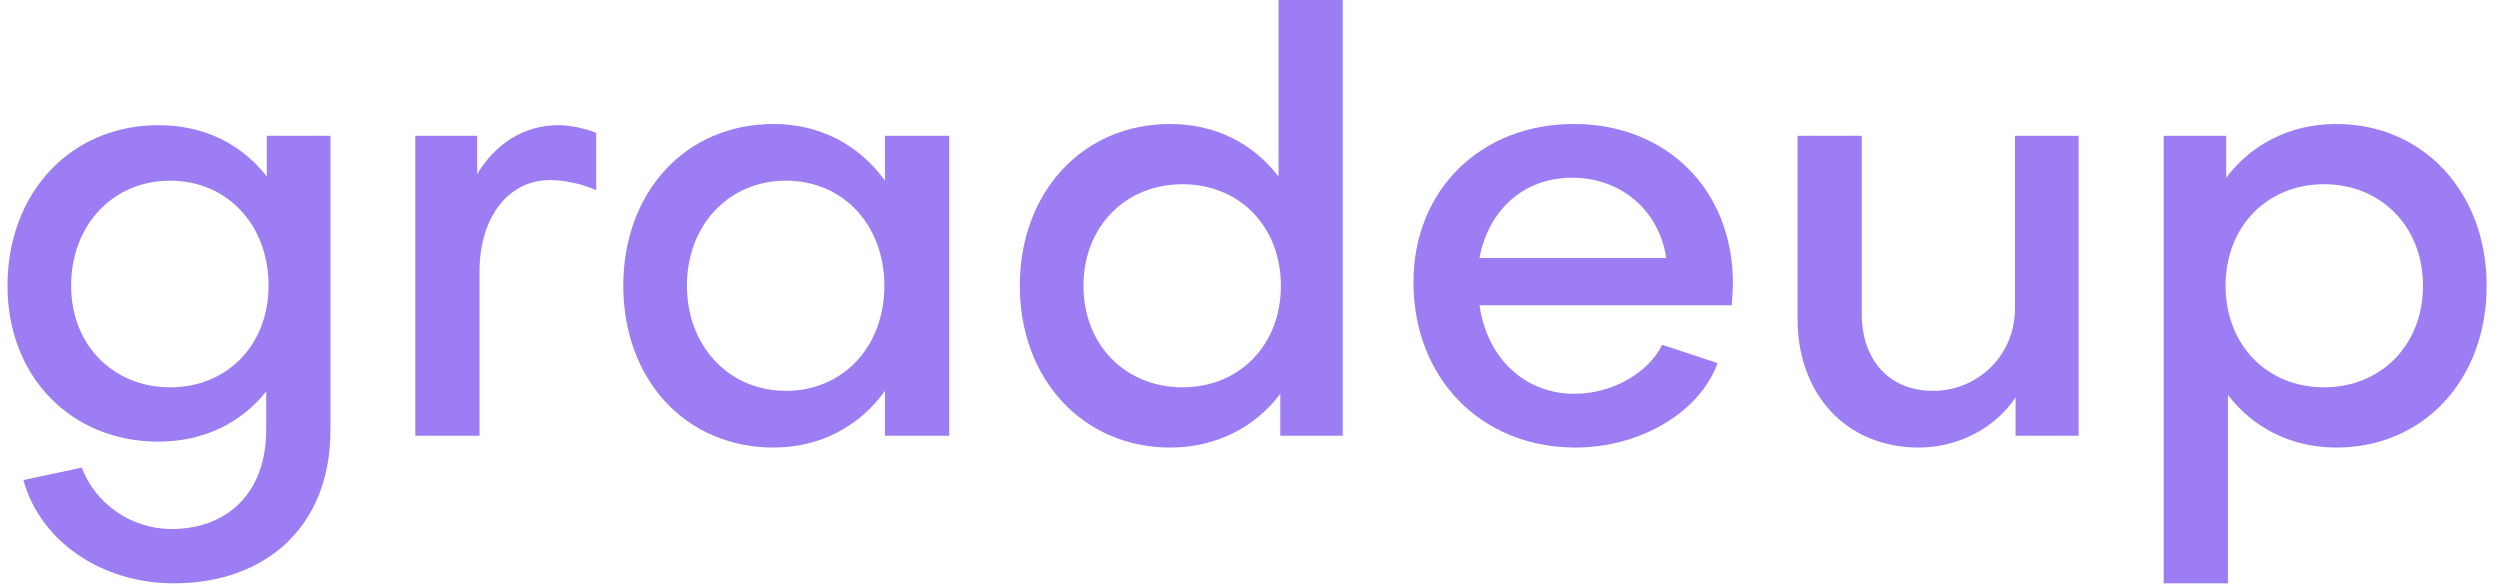
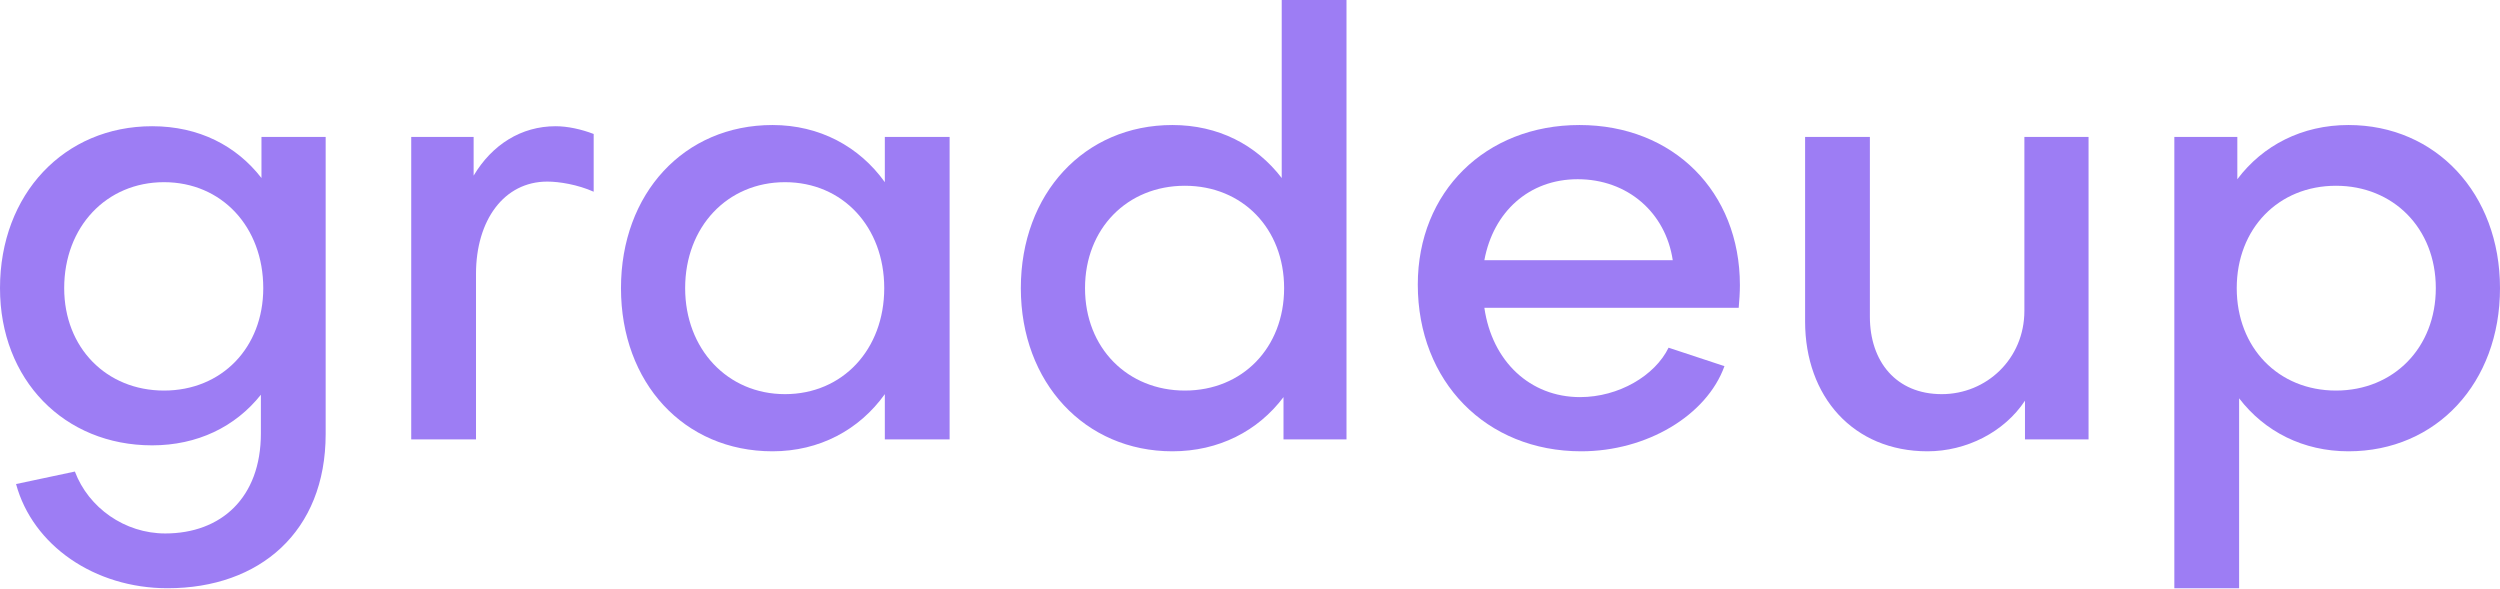
- <svg xmlns="http://www.w3.org/2000/svg" width="150" height="35" viewBox="0 0 150 35" fill="none">
-   <path d="M1.404 28.801C2.394 32.449 6.071 35 10.421 35C15.901 35 19.826 31.635 19.826 25.825L19.826 8.148L16.008 8.148V10.592C14.522 8.679 12.295 7.51 9.501 7.51C4.268 7.51 0.449 11.549 0.449 17.146C0.449 22.601 4.268 26.498 9.501 26.498C12.189 26.498 14.452 25.4 15.972 23.487V25.79C15.972 29.615 13.603 31.741 10.279 31.741C7.875 31.741 5.718 30.218 4.905 28.057L1.404 28.801ZM10.209 23.239C6.779 23.239 4.268 20.688 4.268 17.146C4.268 13.497 6.779 10.84 10.209 10.84C13.638 10.84 16.114 13.497 16.114 17.146C16.114 20.688 13.638 23.239 10.209 23.239Z" fill="#9D7DF4" />
-   <path d="M33.509 7.51C31.459 7.51 29.726 8.608 28.63 10.45V8.148L24.917 8.148L24.917 26.144H28.771V16.296C28.771 13.107 30.433 10.805 33.014 10.805C33.722 10.805 34.818 10.982 35.773 11.407V7.971C35.03 7.687 34.217 7.51 33.509 7.51Z" fill="#9D7DF4" />
-   <path d="M53.097 10.84C51.577 8.715 49.208 7.439 46.414 7.439C41.145 7.439 37.397 11.513 37.397 17.146C37.397 22.778 41.145 26.852 46.414 26.852C49.208 26.852 51.577 25.577 53.097 23.451V26.144L56.951 26.144L56.951 8.148H53.097V10.84ZM47.157 23.451C43.727 23.451 41.216 20.759 41.216 17.146C41.216 13.497 43.727 10.84 47.157 10.84C50.587 10.84 53.062 13.497 53.062 17.146C53.062 20.794 50.587 23.451 47.157 23.451Z" fill="#9D7DF4" />
-   <path d="M76.712 10.592C75.192 8.608 72.929 7.439 70.206 7.439C64.973 7.439 61.189 11.513 61.189 17.146C61.189 22.778 65.008 26.852 70.206 26.852C72.964 26.852 75.298 25.648 76.818 23.628V26.144L80.566 26.144V0L76.712 0V10.592ZM65.008 17.146C65.008 13.603 67.519 11.053 70.948 11.053C74.378 11.053 76.854 13.603 76.854 17.146C76.854 20.688 74.378 23.239 70.948 23.239C67.554 23.239 65.008 20.724 65.008 17.146Z" fill="#9D7DF4" />
-   <path d="M94.462 23.628C91.491 23.628 89.228 21.503 88.769 18.315L103.903 18.315C103.938 17.925 103.973 17.394 103.973 16.969C103.973 11.407 100.013 7.439 94.426 7.439C88.839 7.439 84.808 11.407 84.808 16.933C84.808 22.707 88.875 26.852 94.532 26.852C98.422 26.852 101.993 24.727 103.054 21.786L99.73 20.688C98.917 22.353 96.76 23.628 94.462 23.628ZM88.769 15.481C89.299 12.611 91.421 10.663 94.32 10.663C97.29 10.663 99.553 12.647 99.978 15.481L88.769 15.481Z" fill="#9D7DF4" />
-   <path d="M115.136 26.852C117.435 26.852 119.698 25.719 120.935 23.841V26.144L124.719 26.144V8.148H120.9V18.492C120.9 21.361 118.637 23.451 115.985 23.451C113.262 23.451 111.706 21.503 111.706 18.846V8.148H107.852V19.13C107.852 23.593 110.716 26.852 115.136 26.852Z" fill="#9D7DF4" />
-   <path d="M133.676 23.699C135.197 25.683 137.495 26.852 140.183 26.852C145.416 26.852 149.199 22.778 149.199 17.146C149.199 11.513 145.38 7.439 140.183 7.439C137.424 7.439 135.091 8.644 133.57 10.663V8.148H129.822V35H133.676V23.699ZM145.38 17.146C145.38 20.688 142.87 23.239 139.44 23.239C136.01 23.239 133.535 20.688 133.535 17.146C133.535 13.603 136.01 11.053 139.44 11.053C142.835 11.053 145.38 13.568 145.38 17.146Z" fill="#9D7DF4" />
+ <svg xmlns="http://www.w3.org/2000/svg" width="102" height="24" viewBox="0 0 102 24" fill="none">
+   <path d="M0.655 19.749C1.334 22.251 3.855 24 6.838 24C10.596 24 13.287 21.692 13.287 17.709V5.587H10.668V7.263C9.65 5.951 8.123 5.15 6.207 5.15C2.619 5.15 0 7.919 0 11.757C0 15.498 2.619 18.17 6.207 18.17C8.05 18.17 9.602 17.417 10.644 16.105V17.684C10.644 20.308 9.02 21.765 6.741 21.765C5.092 21.765 3.613 20.721 3.055 19.239L0.655 19.749ZM6.692 15.935C4.34 15.935 2.619 14.186 2.619 11.757C2.619 9.255 4.34 7.433 6.692 7.433C9.044 7.433 10.741 9.255 10.741 11.757C10.741 14.186 9.044 15.935 6.692 15.935Z" fill="#9D7DF4" />
+   <path d="M22.67 5.15C21.264 5.15 20.076 5.903 19.324 7.166V5.587H16.778V17.927H19.421V11.174C19.421 8.988 20.56 7.409 22.33 7.409C22.815 7.409 23.567 7.53 24.222 7.822V5.466C23.712 5.271 23.155 5.15 22.67 5.15Z" fill="#9D7DF4" />
+   <path d="M36.101 7.433C35.059 5.976 33.434 5.101 31.519 5.101C27.906 5.101 25.336 7.895 25.336 11.757C25.336 15.619 27.906 18.413 31.519 18.413C33.434 18.413 35.059 17.538 36.101 16.081V17.927H38.744V5.587H36.101V7.433ZM32.028 16.081C29.676 16.081 27.954 14.235 27.954 11.757C27.954 9.255 29.676 7.433 32.028 7.433C34.38 7.433 36.077 9.255 36.077 11.757C36.077 14.259 34.38 16.081 32.028 16.081Z" fill="#9D7DF4" />
+   <path d="M52.294 7.263C51.252 5.903 49.7 5.101 47.833 5.101C44.245 5.101 41.65 7.895 41.65 11.757C41.65 15.619 44.269 18.413 47.833 18.413C49.724 18.413 51.325 17.587 52.367 16.202V17.927H54.937V0H52.294V7.263ZM44.269 11.757C44.269 9.328 45.99 7.579 48.342 7.579C50.694 7.579 52.392 9.328 52.392 11.757C52.392 14.186 50.694 15.935 48.342 15.935C46.015 15.935 44.269 14.21 44.269 11.757Z" fill="#9D7DF4" />
+   <path d="M64.466 16.202C62.429 16.202 60.877 14.745 60.562 12.559H70.939C70.964 12.291 70.988 11.927 70.988 11.636C70.988 7.822 68.272 5.101 64.441 5.101C60.61 5.101 57.846 7.822 57.846 11.611C57.846 15.571 60.635 18.413 64.514 18.413C67.181 18.413 69.63 16.956 70.358 14.939L68.078 14.186C67.521 15.328 66.042 16.202 64.466 16.202ZM60.562 10.615C60.926 8.648 62.38 7.312 64.369 7.312C66.405 7.312 67.957 8.672 68.248 10.615H60.562Z" fill="#9D7DF4" />
+   <path d="M78.642 18.413C80.219 18.413 81.77 17.636 82.619 16.348V17.927H85.213V5.587H82.595V12.68C82.595 14.648 81.043 16.081 79.224 16.081C77.357 16.081 76.291 14.745 76.291 12.923V5.587H73.648V13.117C73.648 16.178 75.612 18.413 78.642 18.413Z" fill="#9D7DF4" />
+   <path d="M91.356 16.251C92.398 17.611 93.974 18.413 95.817 18.413C99.406 18.413 102 15.619 102 11.757C102 7.895 99.381 5.101 95.817 5.101C93.926 5.101 92.326 5.927 91.283 7.312V5.587H88.713V24H91.356V16.251ZM99.381 11.757C99.381 14.186 97.66 15.935 95.308 15.935C92.956 15.935 91.259 14.186 91.259 11.757C91.259 9.328 92.956 7.579 95.308 7.579C97.636 7.579 99.381 9.304 99.381 11.757Z" fill="#9D7DF4" />
</svg>
